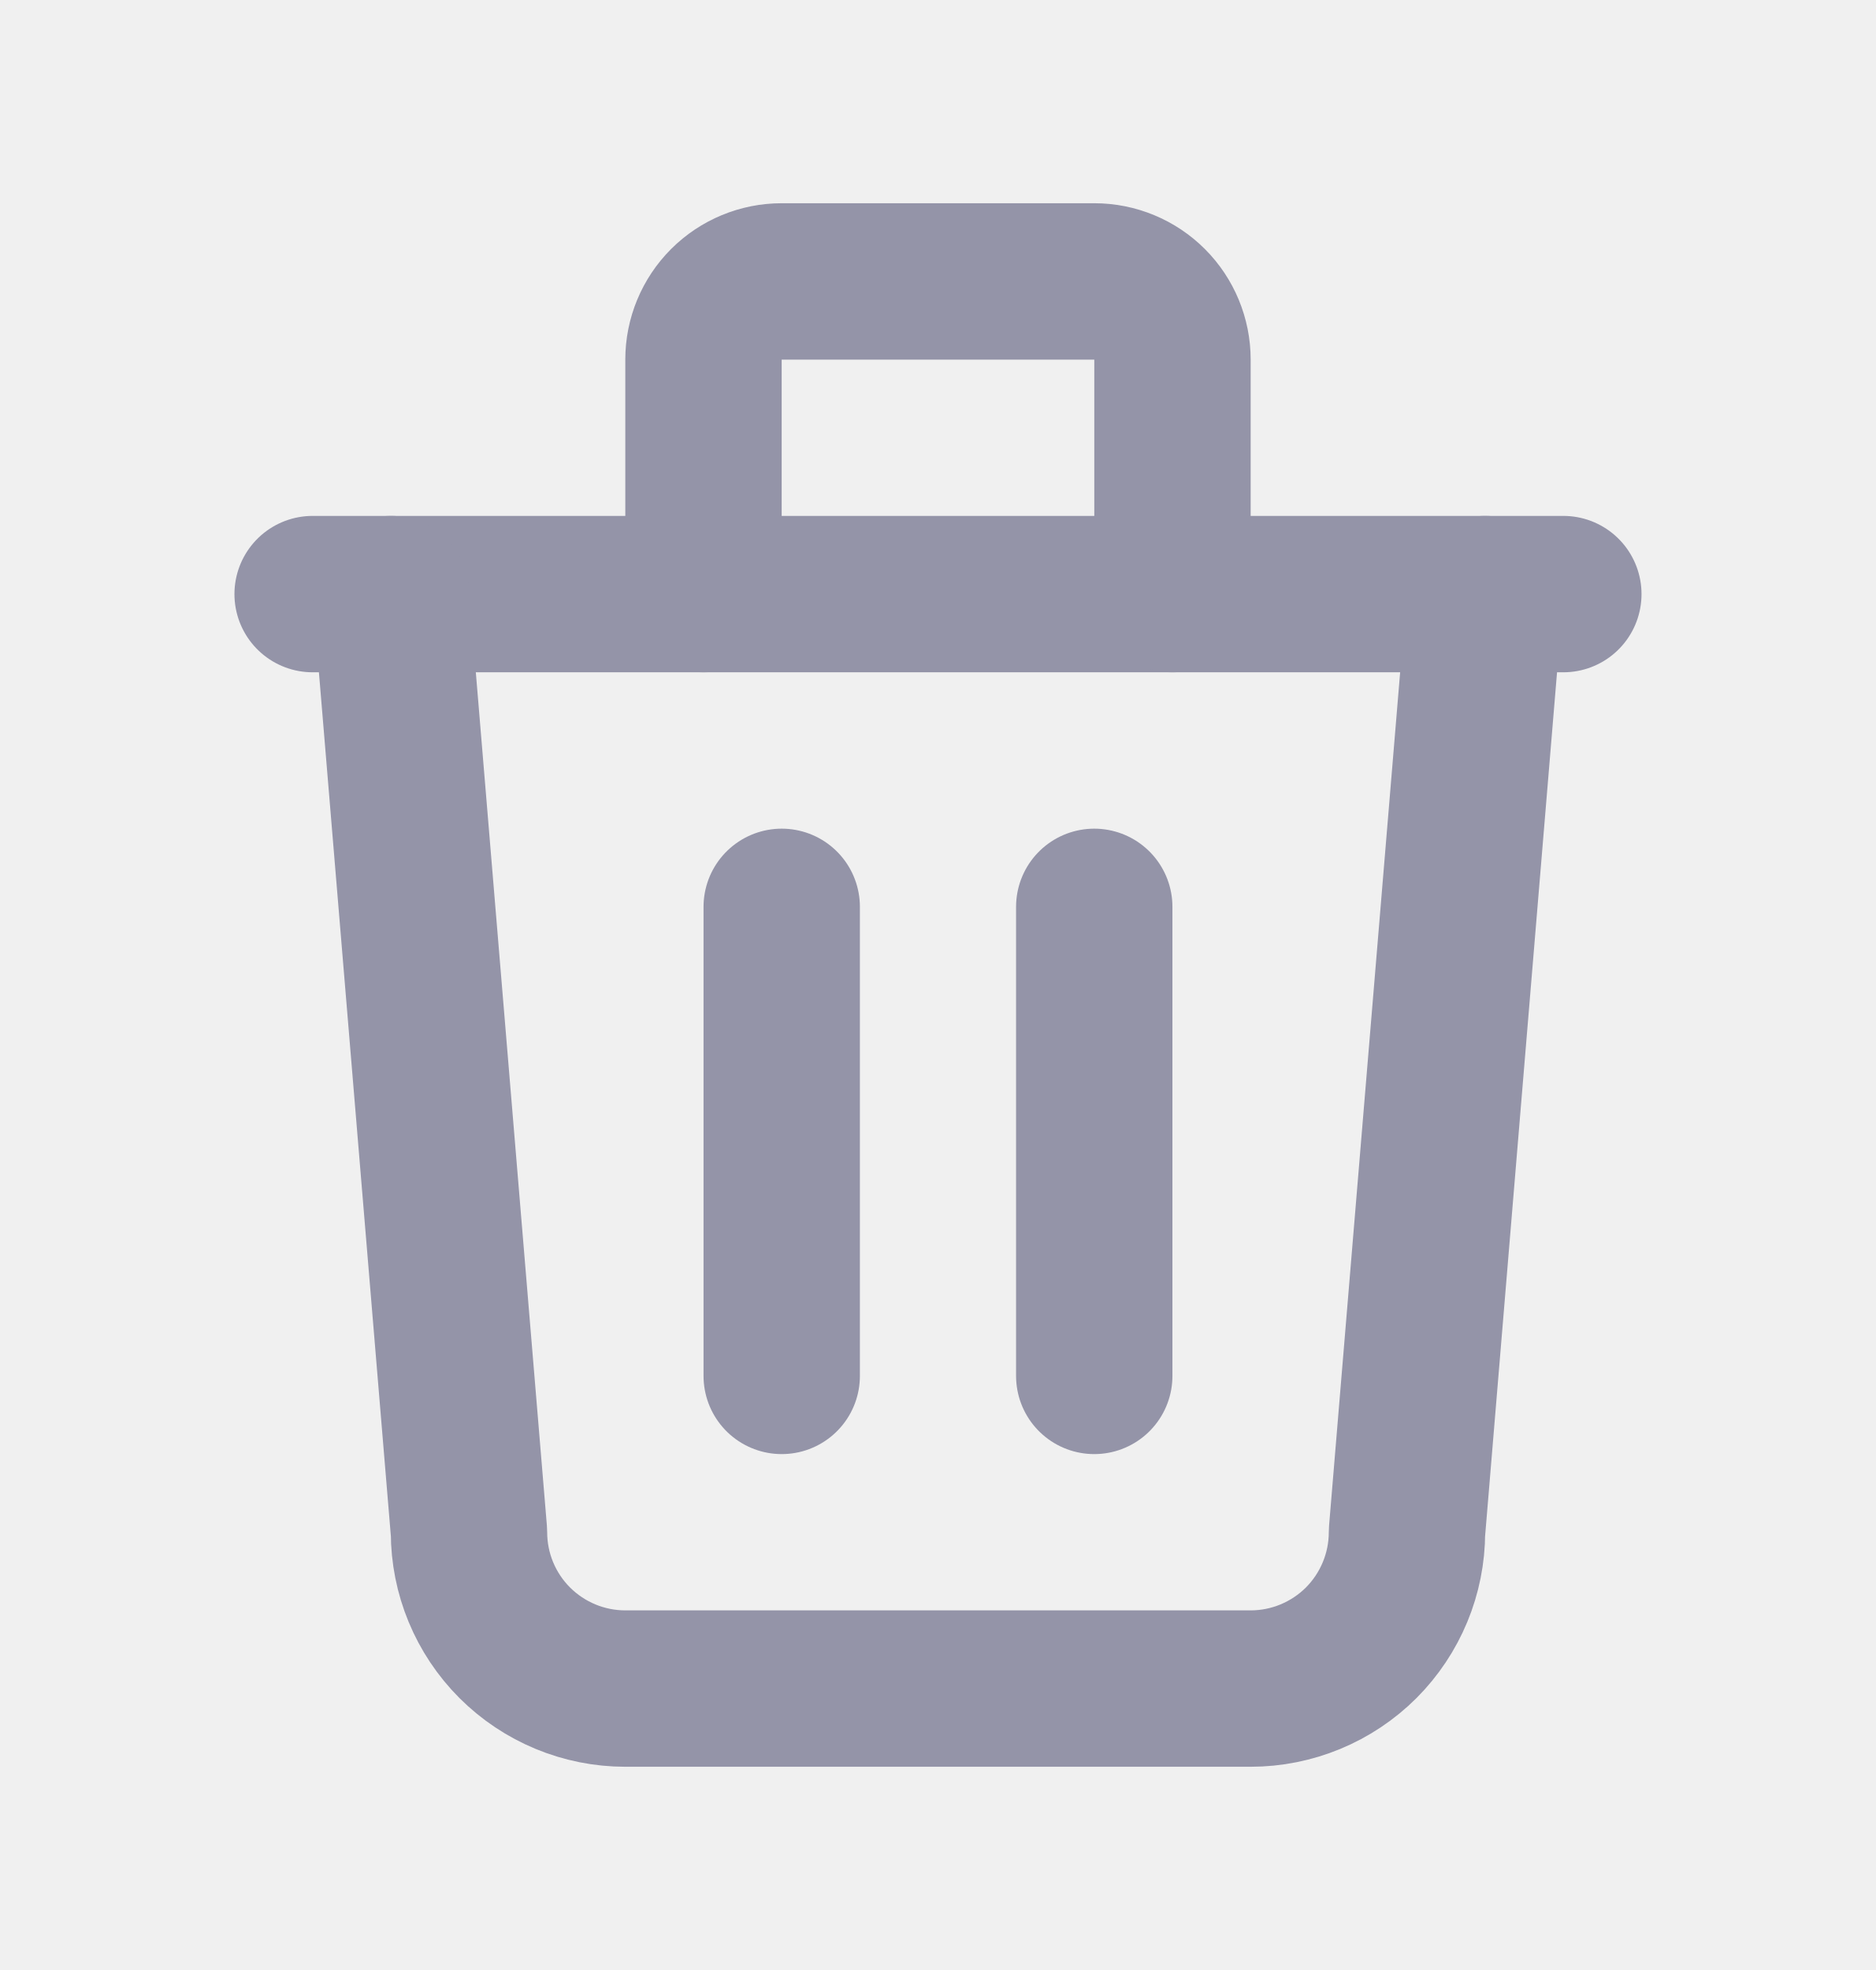
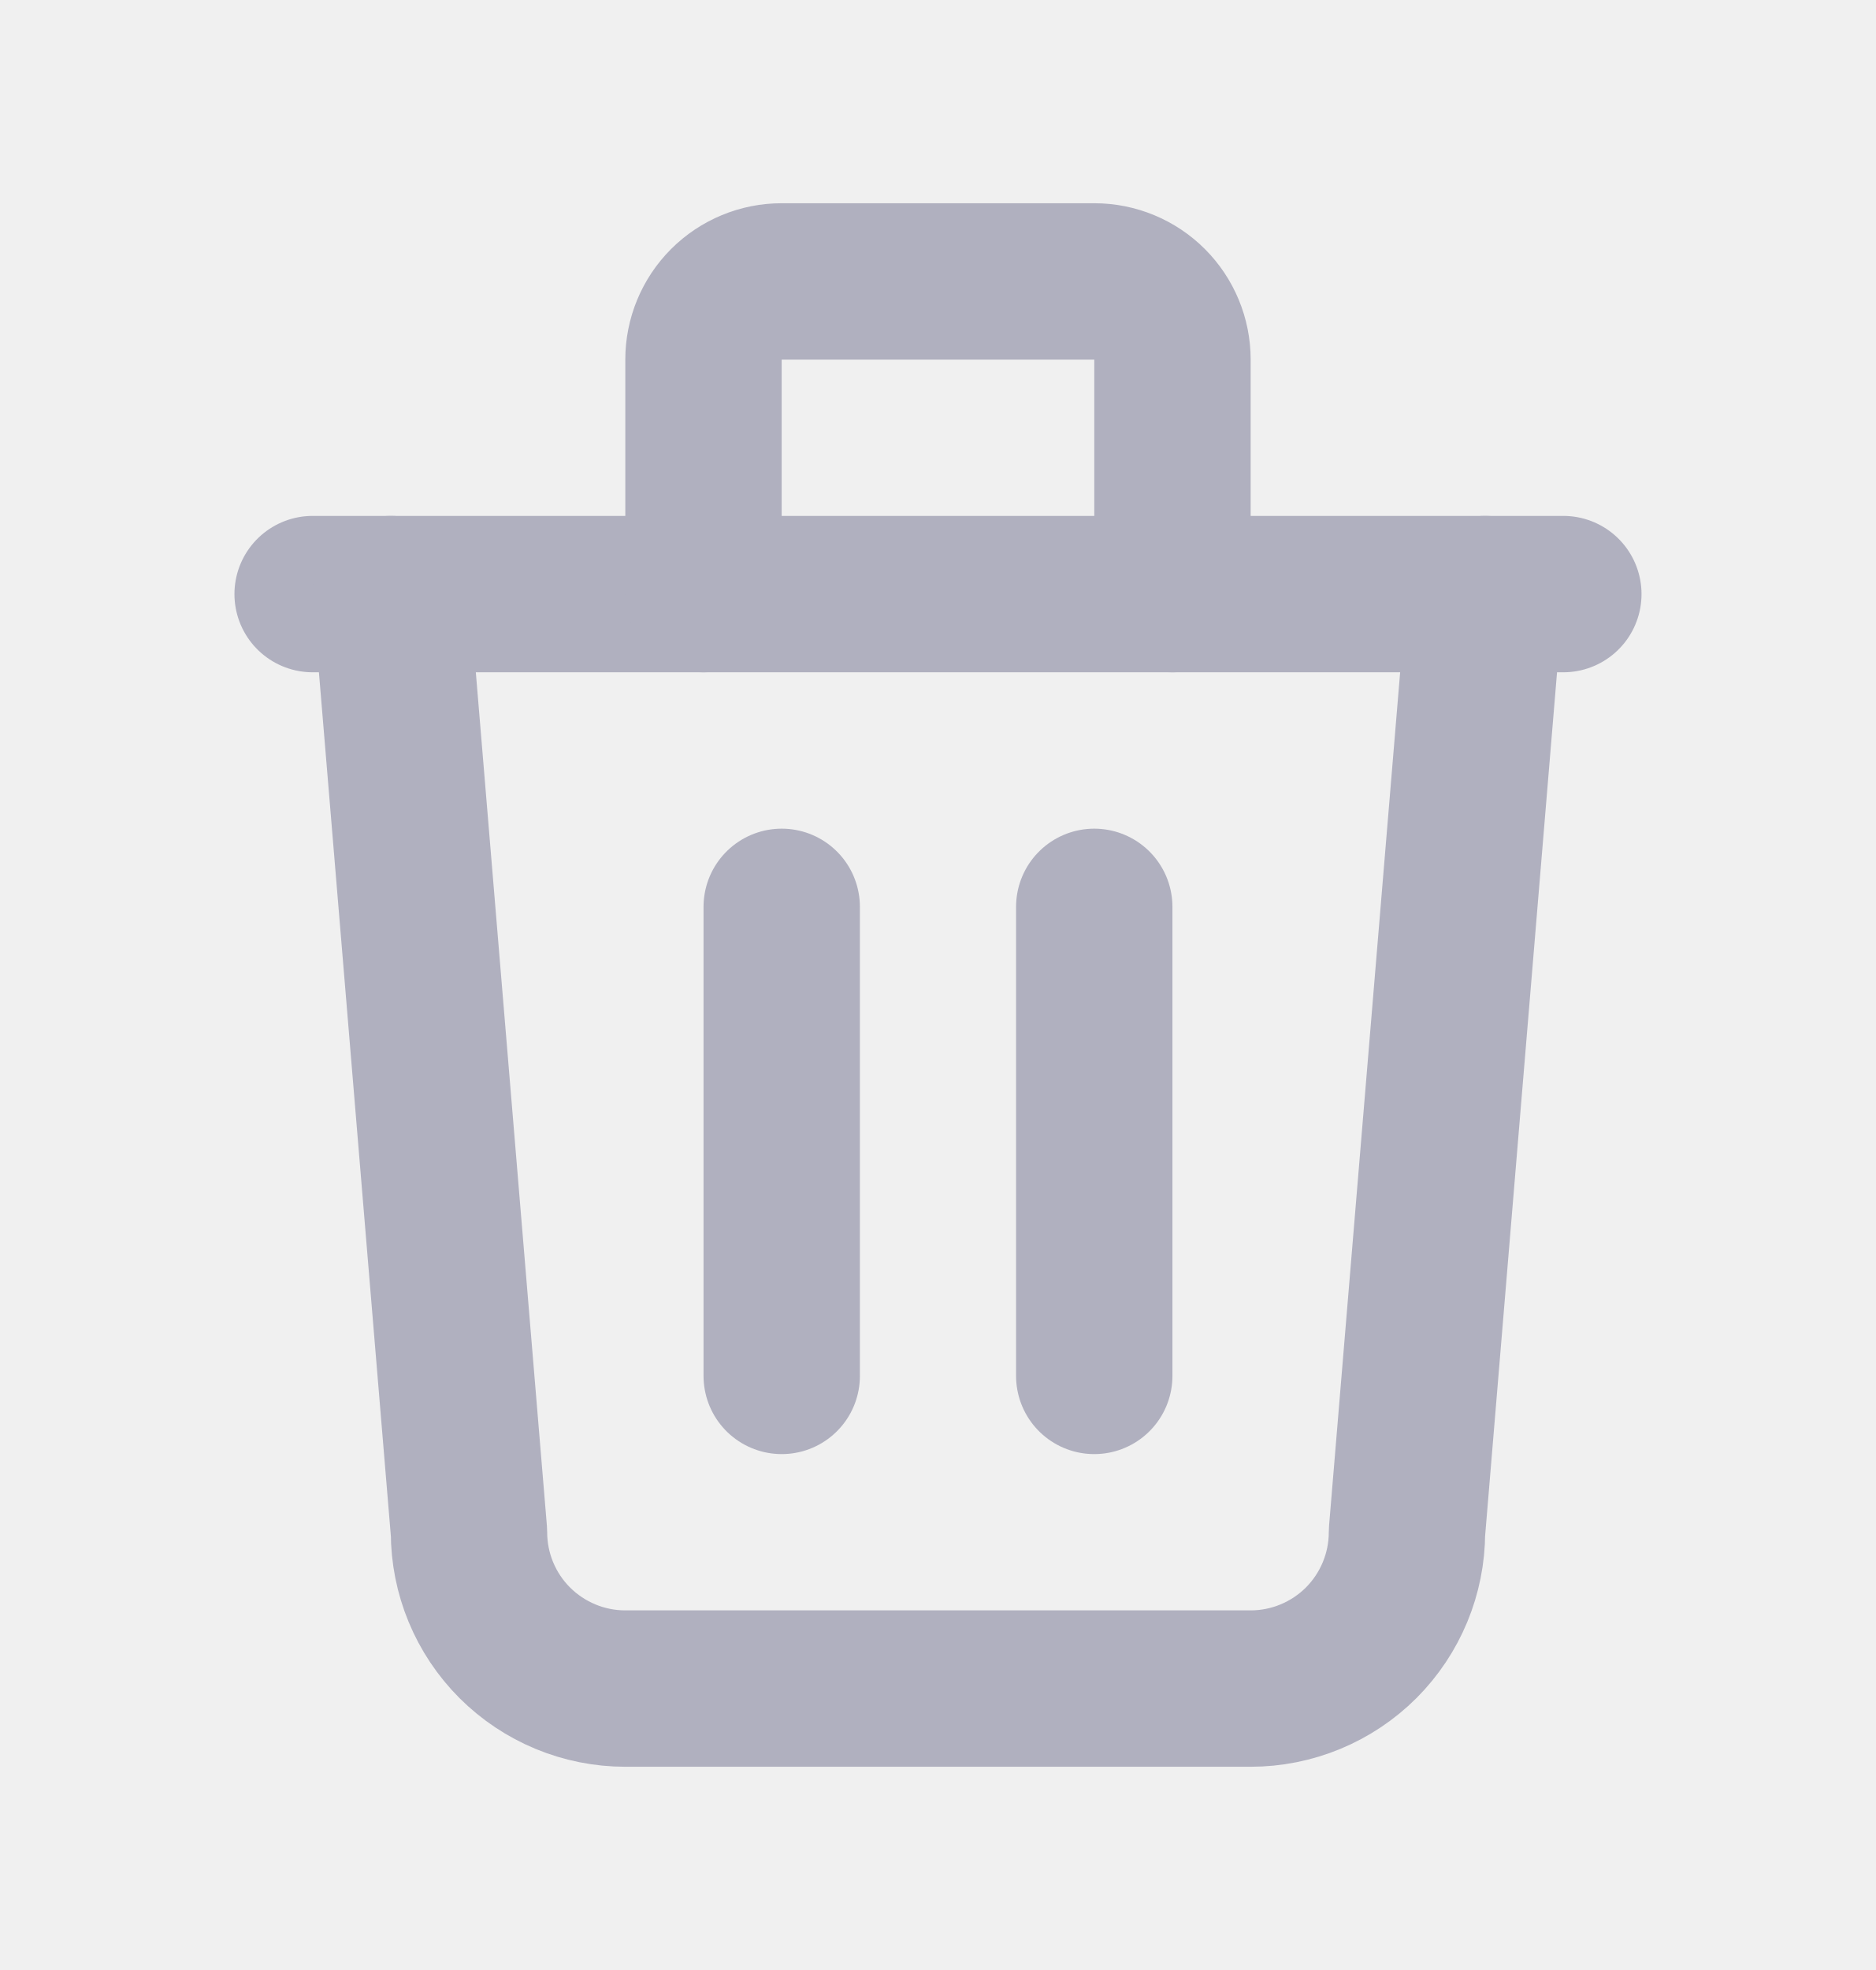
<svg xmlns="http://www.w3.org/2000/svg" width="20" height="21" viewBox="0 0 20 21" fill="none">
  <g clip-path="url(#clip0_291_6192)">
-     <path d="M3.333 6.333H16.667" stroke="#9494A8" stroke-width="1.667" stroke-linecap="round" stroke-linejoin="round" />
-     <path d="M8.334 9.667V14.667" stroke="#9494A8" stroke-width="1.667" stroke-linecap="round" stroke-linejoin="round" />
-     <path d="M11.666 9.667V14.667" stroke="#9494A8" stroke-width="1.667" stroke-linecap="round" stroke-linejoin="round" />
-     <path d="M4.167 6.333L5 16.333C5 16.775 5.175 17.199 5.488 17.512C5.801 17.824 6.224 18 6.667 18H13.333C13.775 18 14.199 17.824 14.512 17.512C14.824 17.199 15 16.775 15 16.333L15.833 6.333" stroke="#9494A8" stroke-width="1.667" stroke-linecap="round" stroke-linejoin="round" />
-     <path d="M7.5 6.333V3.833C7.5 3.612 7.588 3.4 7.744 3.244C7.9 3.088 8.112 3 8.333 3H11.667C11.888 3 12.1 3.088 12.256 3.244C12.412 3.4 12.5 3.612 12.5 3.833V6.333" stroke="#9494A8" stroke-width="1.667" stroke-linecap="round" stroke-linejoin="round" />
+     <path d="M3.333 6.333H16.667" stroke="#B0B0BF" stroke-width="1.667" stroke-linecap="round" stroke-linejoin="round" />
+     <path d="M8.334 9.667V14.667" stroke="#B0B0BF" stroke-width="1.667" stroke-linecap="round" stroke-linejoin="round" />
+     <path d="M11.666 9.667V14.667" stroke="#B0B0BF" stroke-width="1.667" stroke-linecap="round" stroke-linejoin="round" />
+     <path d="M4.167 6.333L5 16.333C5 16.775 5.175 17.199 5.488 17.512C5.801 17.824 6.224 18 6.667 18H13.333C13.775 18 14.199 17.824 14.512 17.512C14.824 17.199 15 16.775 15 16.333L15.833 6.333" stroke="#B0B0BF" stroke-width="1.667" stroke-linecap="round" stroke-linejoin="round" />
+     <path d="M7.5 6.333V3.833C7.5 3.612 7.588 3.4 7.744 3.244C7.9 3.088 8.112 3 8.333 3H11.667C11.888 3 12.1 3.088 12.256 3.244C12.412 3.4 12.5 3.612 12.5 3.833V6.333" stroke="#B0B0BF" stroke-width="1.667" stroke-linecap="round" stroke-linejoin="round" />
  </g>
  <defs>
    <clipPath id="clip0_291_6192">
      <rect width="20" height="20" fill="white" transform="translate(0 0.5)" />
    </clipPath>
  </defs>
</svg>
